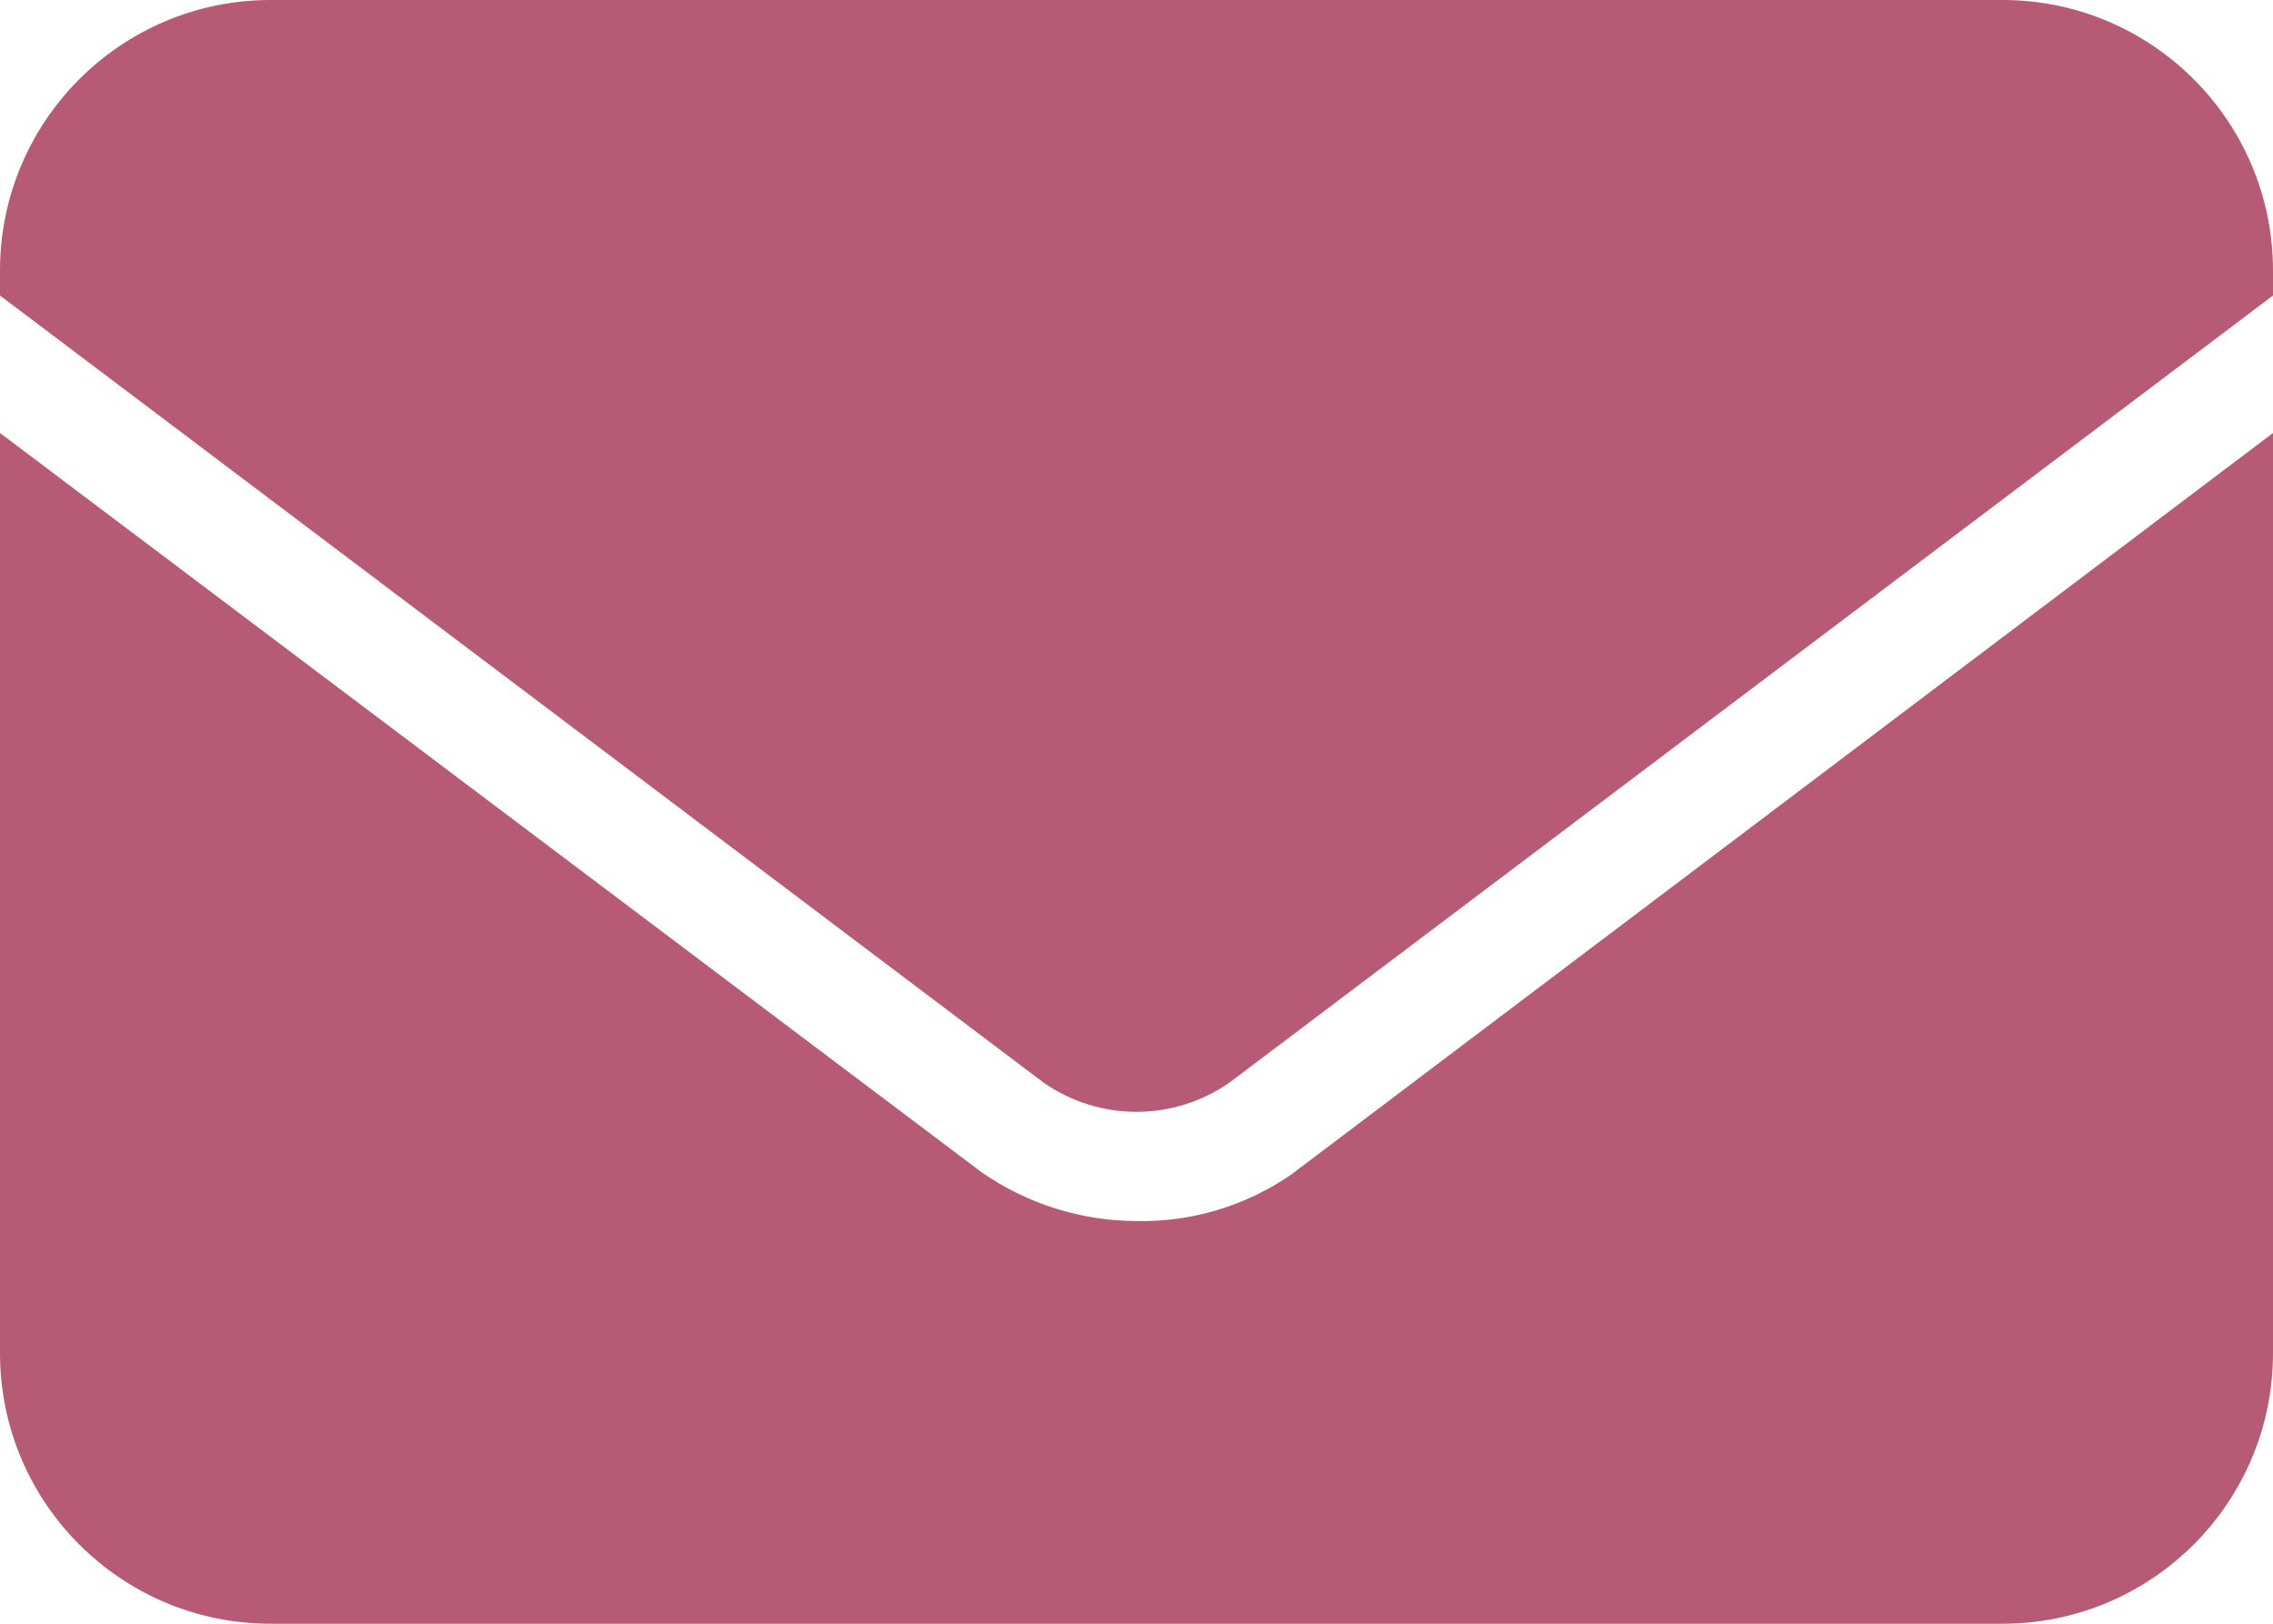
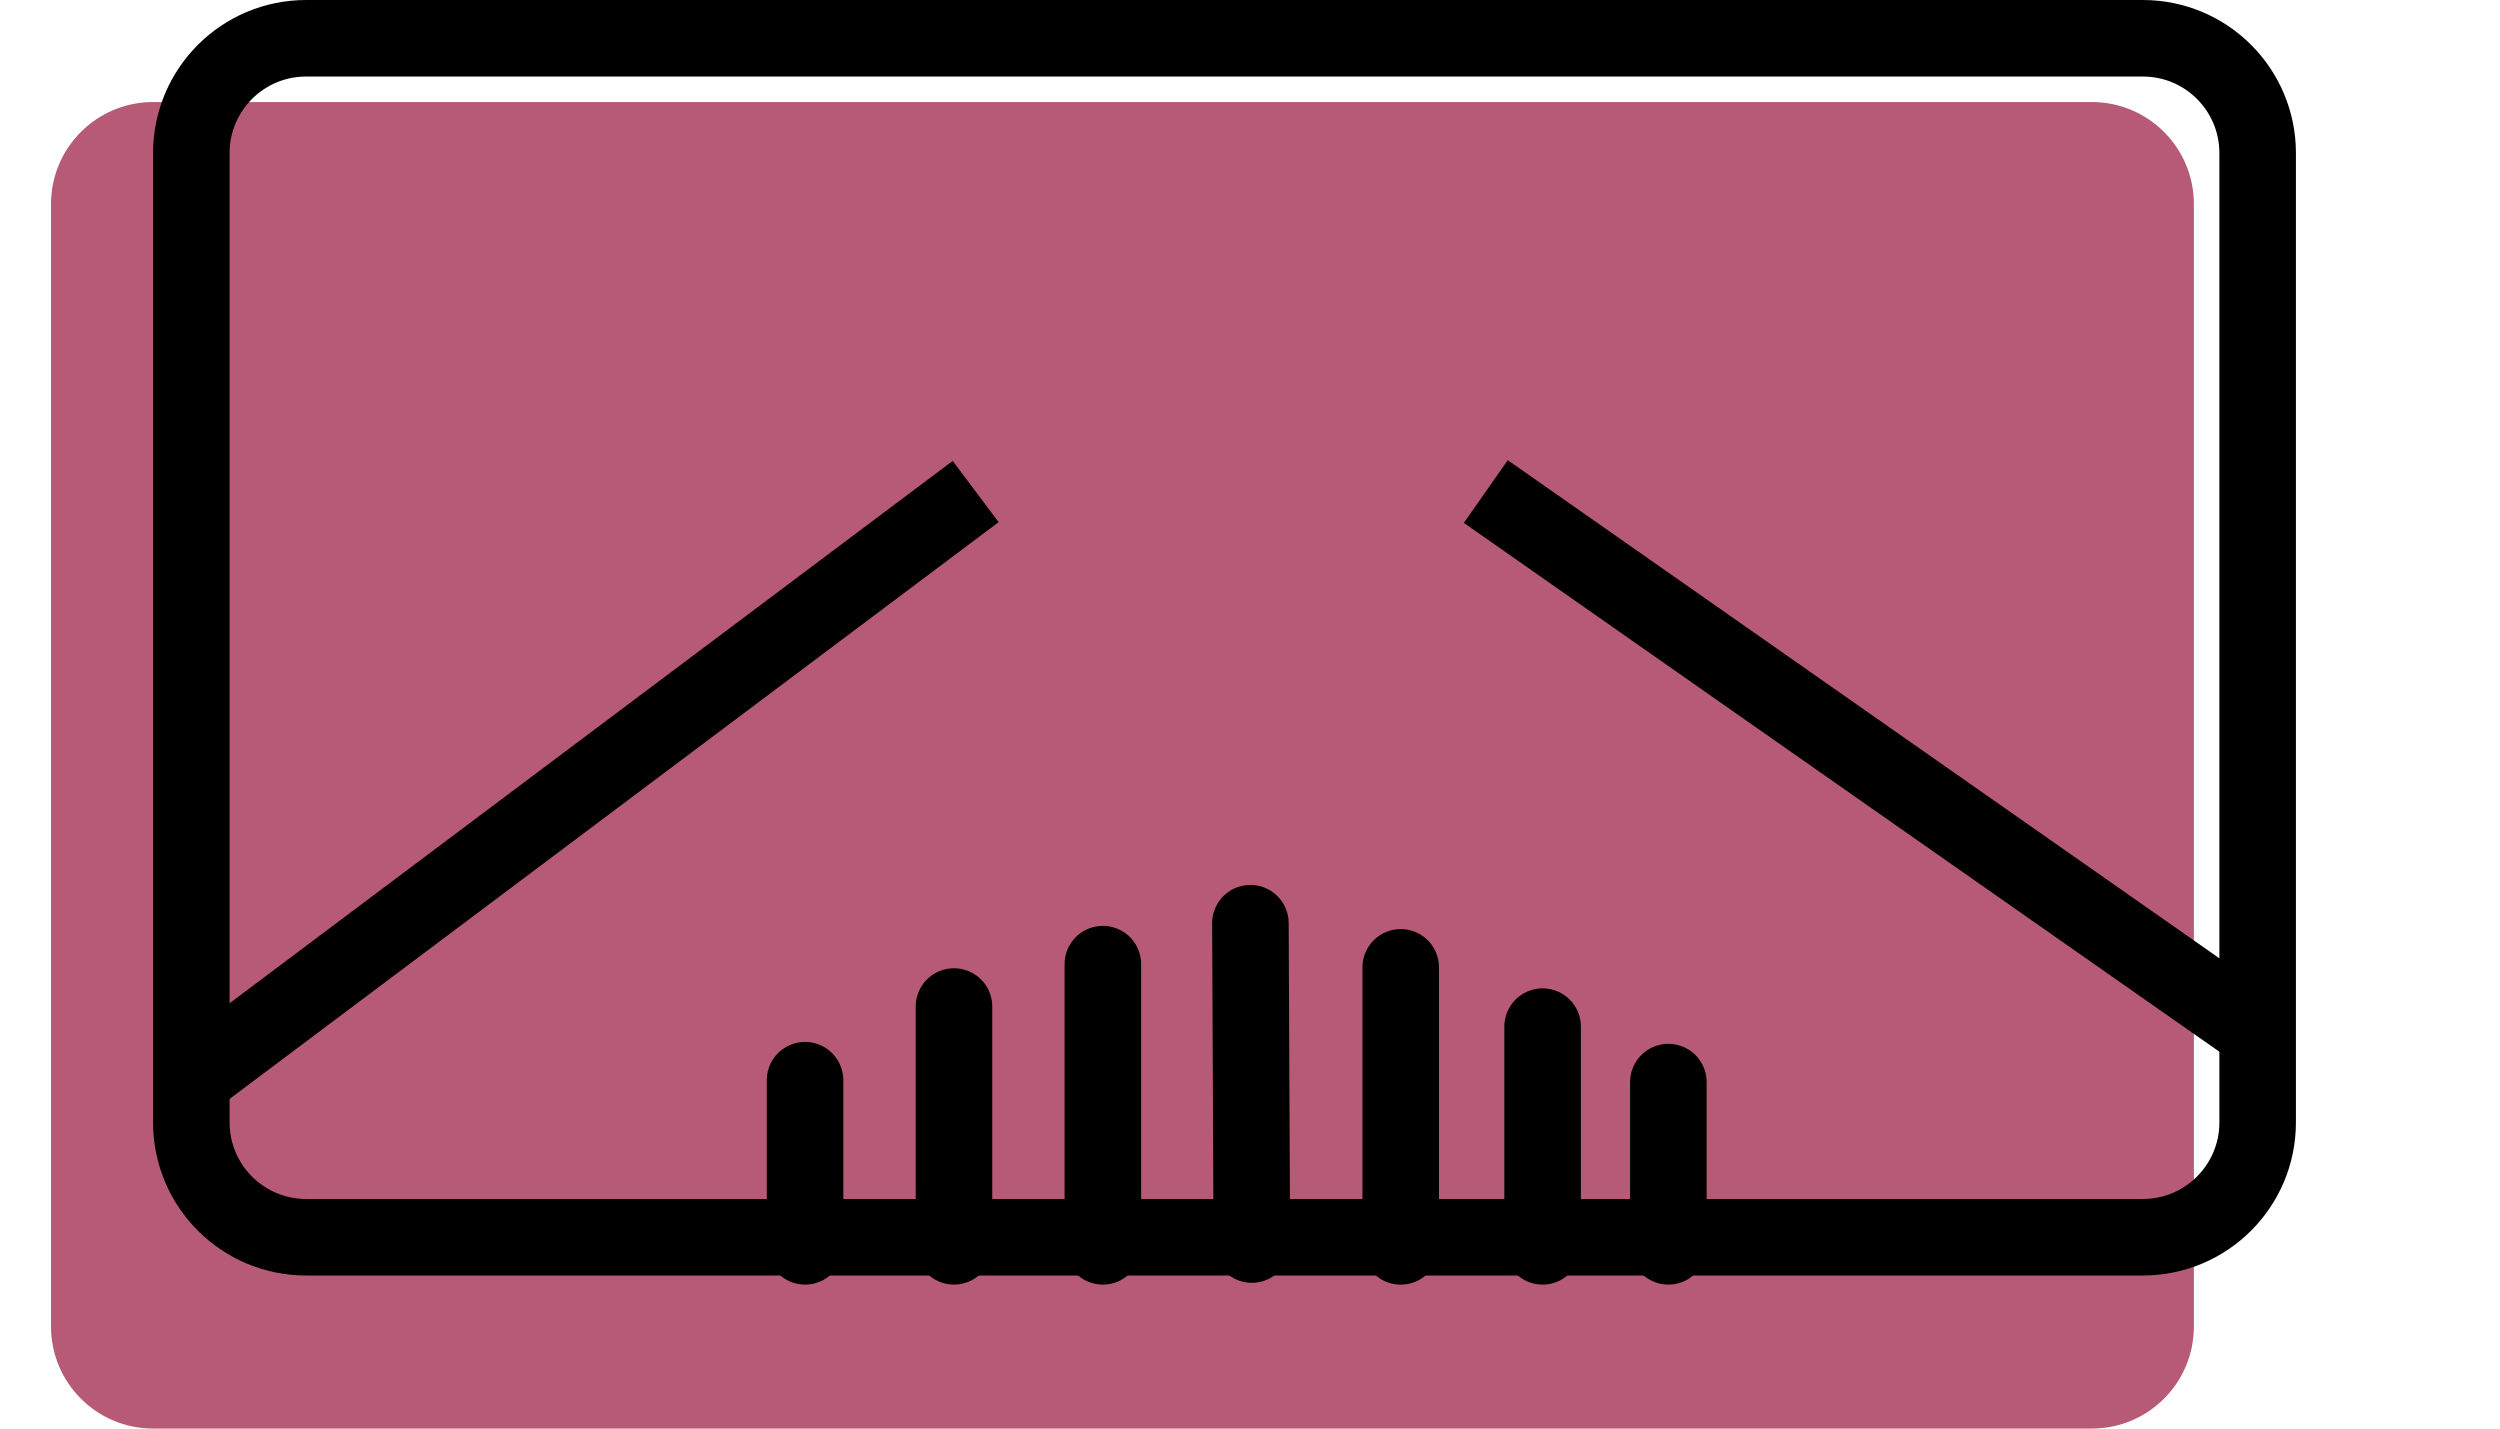
- <svg xmlns="http://www.w3.org/2000/svg" viewBox="0 0 21 15">
-   <g id="Layer_2" data-name="Layer 2">
-     <g id="Layer_1-2" data-name="Layer 1">
-       <path d="M18.5,0H2.5A2.5,2.5,0,0,0,0,2.5v.23L9.64,10a1.5,1.5,0,0,0,1.72,0L21,2.73V2.5A2.5,2.5,0,0,0,18.5,0Z" style="fill:#b75a76" />
-       <path d="M10.5,11.28a2.52,2.52,0,0,1-1.43-.45L0,4v8.5A2.5,2.5,0,0,0,2.5,15h16A2.5,2.5,0,0,0,21,12.5V4l-9.07,6.85A2.43,2.43,0,0,1,10.5,11.28Z" style="fill:#b75a76" />
+ <svg xmlns="http://www.w3.org/2000/svg" width="49" height="28" viewBox="0 0 49 28">
+   <g transform="translate(-0.49 0.02)">
+     <rect width="42" height="26" rx="2" transform="translate(1.49 1.98)" fill="#b75a76" />
+     <g transform="translate(3.49 -0.02)" fill="none" stroke="#000" stroke-width="1.5">
+       <rect width="42" height="25" rx="3" stroke="none" />
+       <rect x="0.75" y="0.75" width="40.5" height="23.5" rx="2.25" fill="none" />
    </g>
+     <g transform="translate(49.49 12.98) rotate(180)" fill="none">
+       <path d="M23.563.5a2,2,0,0,1,1.875,0L41.9,9.233A2,2,0,0,1,40.964,13H8.036A2,2,0,0,1,7.1,9.233Z" stroke="none" />
+       <path d="M 24.5 1.764 C 24.419 1.764 24.338 1.784 24.266 1.822 L 7.802 10.558 C 7.517 10.71 7.508 10.948 7.551 11.121 C 7.594 11.294 7.713 11.5 8.036 11.5 L 40.964 11.5 C 41.287 11.5 41.406 11.294 41.449 11.121 C 41.492 10.948 41.483 10.71 41.198 10.558 L 24.734 1.822 C 24.662 1.784 24.581 1.764 24.5 1.764 M 24.5 0.264 C 24.822 0.264 25.144 0.342 25.437 0.497 L 41.901 9.233 C 43.742 10.21 43.048 13 40.964 13 L 8.036 13 C 5.952 13 5.258 10.21 7.099 9.233 L 23.563 0.497 C 23.856 0.342 24.178 0.264 24.5 0.264 Z" stroke="none" />
+     </g>
+     <line x1="15.383" y2="11.537" transform="translate(4.23 9.614)" fill="none" stroke="#000" stroke-width="1.5" />
+     <line x2="15.383" y2="10.768" transform="translate(29.612 9.614)" fill="none" stroke="#000" stroke-width="1.5" />
+     <path d="M0,9.593V4.124" transform="translate(27.944 14.816)" fill="none" stroke="#000" stroke-linecap="round" stroke-width="1.5" />
+     <line x1="0.028" y1="6.298" transform="translate(24.998 18.075)" fill="none" stroke="#000" stroke-linecap="round" stroke-width="1.5" />
+     <path d="M0,0H5.531" transform="translate(22.106 24.408) rotate(-90)" fill="none" stroke="#000" stroke-linecap="round" stroke-width="1.5" />
+     <path d="M0,0H4.7" transform="translate(19.188 24.408) rotate(-90)" fill="none" stroke="#000" stroke-linecap="round" stroke-width="1.5" />
+     <line y1="3.256" transform="translate(16.269 21.152)" fill="none" stroke="#000" stroke-linecap="round" stroke-width="1.5" />
+     <path d="M0,0H4.306" transform="translate(30.725 24.408) rotate(-90)" fill="none" stroke="#000" stroke-linecap="round" stroke-width="1.5" />
+     <path d="M0,0H3.219" transform="translate(33.19 24.408) rotate(-90)" fill="none" stroke="#000" stroke-linecap="round" stroke-width="1.5" />
  </g>
</svg>
